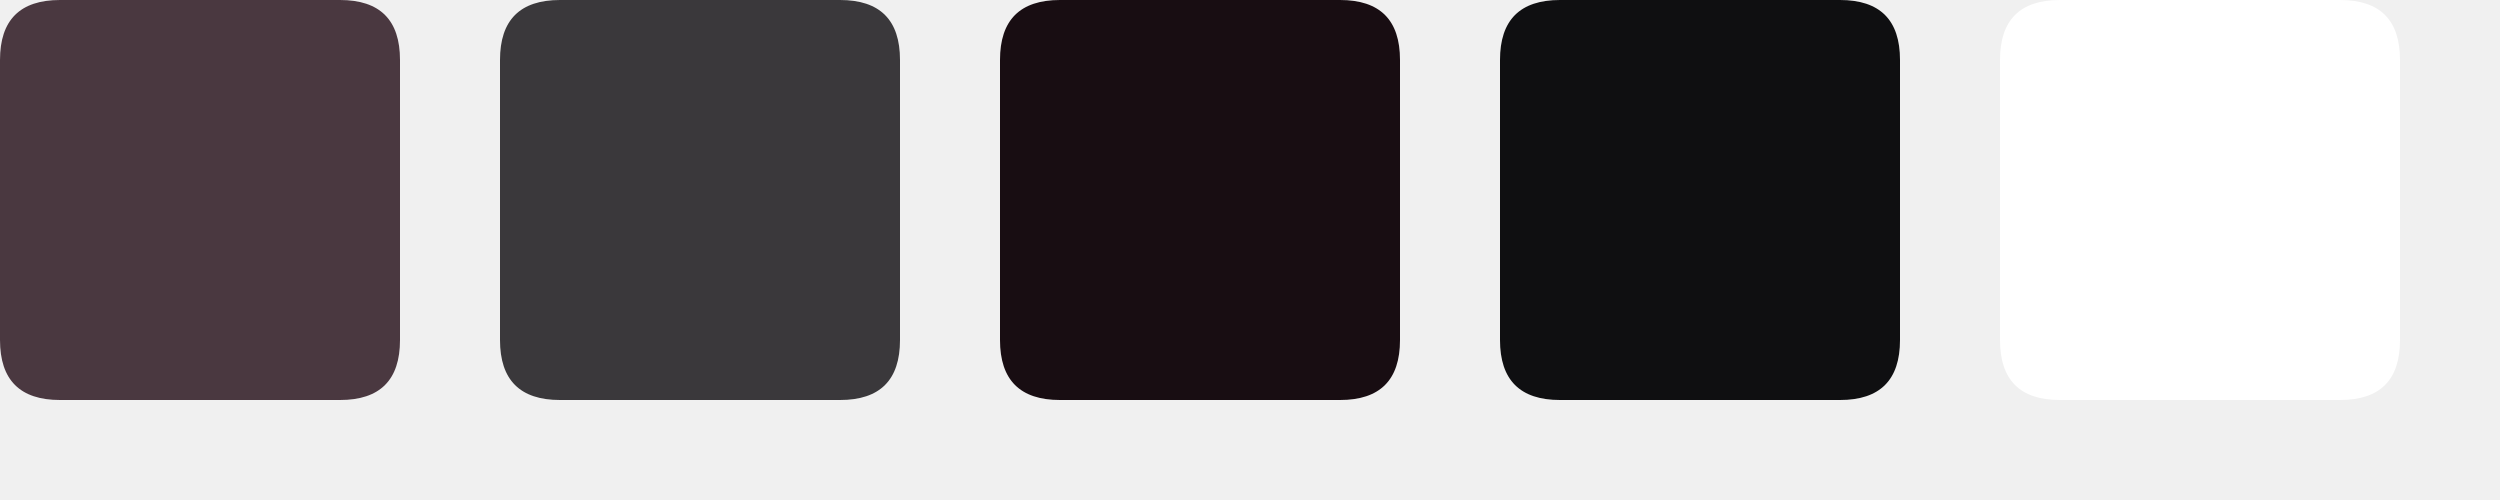
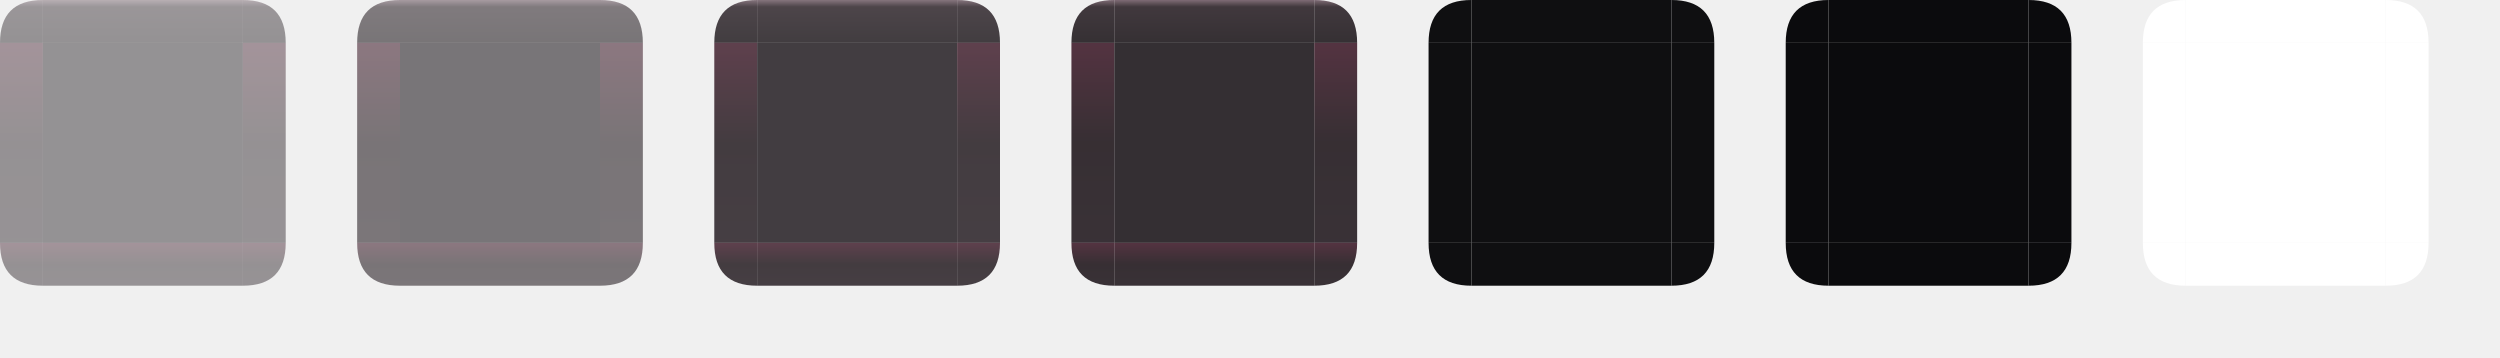
- <svg xmlns="http://www.w3.org/2000/svg" width="500" height="100">
-   <g opacity="0.82">
-     <path id="decoration-topleft" transform="translate(0,0)" d="M0,12 Q0,0 12,0 L12,12Z" fill="#26101a" />
-     <rect id="decoration-top" x="12" y="0" width="56" height="12" fill="#26101a" />
-     <path id="decoration-topright" transform="translate(68,0)" d="M0,0 Q12,0 12,12 L0,12Z" fill="#26101a" />
-     <rect id="decoration-left" x="0" y="12" width="12" height="56" fill="#26101a" />
-     <rect id="decoration-center" x="12" y="12" width="56" height="56" fill="#26101a" />
-     <rect id="decoration-right" x="68" y="12" width="12" height="56" fill="#26101a" />
-     <path id="decoration-bottomleft" transform="translate(0,68)" d="M0,0 Q0,12 12,12 L12,0Z" fill="#26101a" />
-     <rect id="decoration-bottom" x="12" y="68" width="56" height="12" fill="#26101a" />
-     <path id="decoration-bottomright" transform="translate(68,68)" d="M0,12 Q12,12 12,0 L0,0Z" fill="#26101a" />
-     <path id="decoration-inactive-topleft" transform="translate(100,0)" d="M0,12 Q0,0 12,0 L12,12Z" fill="#121013" />
-     <rect id="decoration-inactive-top" x="112" y="0" width="56" height="12" fill="#121013" />
-     <path id="decoration-inactive-topright" transform="translate(168,0)" d="M0,0 Q12,0 12,12 L0,12Z" fill="#121013" />
-     <rect id="decoration-inactive-left" x="100" y="12" width="12" height="56" fill="#121013" />
-     <rect id="decoration-inactive-center" x="112" y="12" width="56" height="56" fill="#121013" />
-     <rect id="decoration-inactive-right" x="168" y="12" width="12" height="56" fill="#121013" />
-     <path id="decoration-inactive-bottomleft" transform="translate(100,68)" d="M0,0 Q0,12 12,12 L12,0Z" fill="#121013" />
-     <rect id="decoration-inactive-bottom" x="112" y="68" width="56" height="12" fill="#121013" />
-     <path id="decoration-inactive-bottomright" transform="translate(168,68)" d="M0,12 Q12,12 12,0 L0,0Z" fill="#121013" />
-   </g>
-   <path id="decoration-opaque-topleft" transform="translate(200,0)" d="M0,12 Q0,0 12,0 L12,12Z" fill="#180d12" />
-   <rect id="decoration-opaque-top" x="212" y="0" width="56" height="12" fill="#180d12" />
-   <path id="decoration-opaque-topright" transform="translate(268,0)" d="M0,0 Q12,0 12,12 L0,12Z" fill="#180d12" />
-   <rect id="decoration-opaque-left" x="200" y="12" width="12" height="56" fill="#180d12" />
-   <rect id="decoration-opaque-center" x="212" y="12" width="56" height="56" fill="#180d12" />
-   <rect id="decoration-opaque-right" x="268" y="12" width="12" height="56" fill="#180d12" />
-   <path id="decoration-opaque-bottomleft" transform="translate(200,68)" d="M0,0 Q0,12 12,12 L12,0Z" fill="#180d12" />
-   <rect id="decoration-opaque-bottom" x="212" y="68" width="56" height="12" fill="#180d12" />
-   <path id="decoration-opaque-bottomright" transform="translate(268,68)" d="M0,12 Q12,12 12,0 L0,0Z" fill="#180d12" />
-   <path id="decoration-opaque-inactive-topleft" transform="translate(300,0)" d="M0,12 Q0,0 12,0 L12,12Z" fill="#0f0f11" />
-   <rect id="decoration-opaque-inactive-top" x="312" y="0" width="56" height="12" fill="#0f0f11" />
-   <path id="decoration-opaque-inactive-topright" transform="translate(368,0)" d="M0,0 Q12,0 12,12 L0,12Z" fill="#0f0f11" />
-   <rect id="decoration-opaque-inactive-left" x="300" y="12" width="12" height="56" fill="#0f0f11" />
-   <rect id="decoration-opaque-inactive-center" x="312" y="12" width="56" height="56" fill="#0f0f11" />
-   <rect id="decoration-opaque-inactive-right" x="368" y="12" width="12" height="56" fill="#0f0f11" />
-   <path id="decoration-opaque-inactive-bottomleft" transform="translate(300,68)" d="M0,0 Q0,12 12,12 L12,0Z" fill="#0f0f11" />
-   <rect id="decoration-opaque-inactive-bottom" x="312" y="68" width="56" height="12" fill="#0f0f11" />
-   <path id="decoration-opaque-inactive-bottomright" transform="translate(368,68)" d="M0,12 Q12,12 12,0 L0,0Z" fill="#0f0f11" />
-   <path id="mask-topleft" transform="translate(400,0)" d="M0,12 Q0,0 12,0 L12,12Z" fill="white" />
-   <rect id="mask-top" x="412" y="0" width="56" height="12" fill="white" />
-   <path id="mask-topright" transform="translate(468,0)" d="M0,0 Q12,0 12,12 L0,12Z" fill="white" />
-   <rect id="mask-left" x="400" y="12" width="12" height="56" fill="white" />
-   <rect id="mask-center" x="412" y="12" width="56" height="56" fill="white" />
-   <rect id="mask-right" x="468" y="12" width="12" height="56" fill="white" />
-   <path id="mask-bottomleft" transform="translate(400,68)" d="M0,0 Q0,12 12,12 L12,0Z" fill="white" />
-   <rect id="mask-bottom" x="412" y="68" width="56" height="12" fill="white" />
-   <path id="mask-bottomright" transform="translate(468,68)" d="M0,12 Q12,12 12,0 L0,0Z" fill="white" />
+ <svg xmlns="http://www.w3.org/2000/svg" width="700" height="100">
+   <defs>
+     <linearGradient id="glassSheen" x1="0" y1="0" x2="0" y2="1">
+       <stop offset="0" stop-color="#6b5560" />
+       <stop offset="0.16" stop-color="#241a20" />
+       <stop offset="1" stop-color="#161014" />
+     </linearGradient>
+     <linearGradient id="glassCrimson" x1="0" y1="0" x2="0" y2="1">
+       <stop offset="0" stop-color="#3a1424" />
+       <stop offset="0.5" stop-color="#180f14" />
+       <stop offset="1" stop-color="#1b1218" />
+     </linearGradient>
+   </defs>
+   <path id="decoration-topleft" transform="translate(0,0)" d="M0,12 Q0,0 12,0 L12,12Z" fill="url(#glassSheen)" fill-opacity="0.42" />
+   <rect id="decoration-top" x="12" y="0" width="56" height="12" fill="url(#glassSheen)" fill-opacity="0.42" />
+   <path id="decoration-topright" transform="translate(68,0)" d="M0,0 Q12,0 12,12 L0,12Z" fill="url(#glassSheen)" fill-opacity="0.42" />
+   <rect id="decoration-left" x="0" y="12" width="12" height="56" fill="url(#glassCrimson)" fill-opacity="0.42" />
+   <rect id="decoration-center" x="12" y="12" width="56" height="56" fill="#171116" fill-opacity="0.42" />
+   <rect id="decoration-right" x="68" y="12" width="12" height="56" fill="url(#glassCrimson)" fill-opacity="0.42" />
+   <path id="decoration-bottomleft" transform="translate(0,68)" d="M0,0 Q0,12 12,12 L12,0Z" fill="url(#glassCrimson)" fill-opacity="0.42" />
+   <rect id="decoration-bottom" x="12" y="68" width="56" height="12" fill="url(#glassCrimson)" fill-opacity="0.42" />
+   <path id="decoration-bottomright" transform="translate(68,68)" d="M0,12 Q12,12 12,0 L0,0Z" fill="url(#glassCrimson)" fill-opacity="0.42" />
+   <path id="decoration-inactive-topleft" transform="translate(100,0)" d="M0,12 Q0,0 12,0 L12,12Z" fill="url(#glassSheen)" fill-opacity="0.55" />
+   <rect id="decoration-inactive-top" x="112" y="0" width="56" height="12" fill="url(#glassSheen)" fill-opacity="0.55" />
+   <path id="decoration-inactive-topright" transform="translate(168,0)" d="M0,0 Q12,0 12,12 L0,12Z" fill="url(#glassSheen)" fill-opacity="0.55" />
+   <rect id="decoration-inactive-left" x="100" y="12" width="12" height="56" fill="url(#glassCrimson)" fill-opacity="0.55" />
+   <rect id="decoration-inactive-center" x="112" y="12" width="56" height="56" fill="#171116" fill-opacity="0.55" />
+   <rect id="decoration-inactive-right" x="168" y="12" width="12" height="56" fill="url(#glassCrimson)" fill-opacity="0.55" />
+   <path id="decoration-inactive-bottomleft" transform="translate(100,68)" d="M0,0 Q0,12 12,12 L12,0Z" fill="url(#glassCrimson)" fill-opacity="0.55" />
+   <rect id="decoration-inactive-bottom" x="112" y="68" width="56" height="12" fill="url(#glassCrimson)" fill-opacity="0.55" />
+   <path id="decoration-inactive-bottomright" transform="translate(168,68)" d="M0,12 Q12,12 12,0 L0,0Z" fill="url(#glassCrimson)" fill-opacity="0.55" />
+   <path id="decoration-maximized-topleft" transform="translate(200,0)" d="M0,12 Q0,0 12,0 L12,12Z" fill="url(#glassSheen)" fill-opacity="0.8" />
+   <rect id="decoration-maximized-top" x="212" y="0" width="56" height="12" fill="url(#glassSheen)" fill-opacity="0.8" />
+   <path id="decoration-maximized-topright" transform="translate(268,0)" d="M0,0 Q12,0 12,12 L0,12Z" fill="url(#glassSheen)" fill-opacity="0.8" />
+   <rect id="decoration-maximized-left" x="200" y="12" width="12" height="56" fill="url(#glassCrimson)" fill-opacity="0.8" />
+   <rect id="decoration-maximized-center" x="212" y="12" width="56" height="56" fill="#171116" fill-opacity="0.8" />
+   <rect id="decoration-maximized-right" x="268" y="12" width="12" height="56" fill="url(#glassCrimson)" fill-opacity="0.8" />
+   <path id="decoration-maximized-bottomleft" transform="translate(200,68)" d="M0,0 Q0,12 12,12 L12,0Z" fill="url(#glassCrimson)" fill-opacity="0.8" />
+   <rect id="decoration-maximized-bottom" x="212" y="68" width="56" height="12" fill="url(#glassCrimson)" fill-opacity="0.8" />
+   <path id="decoration-maximized-bottomright" transform="translate(268,68)" d="M0,12 Q12,12 12,0 L0,0Z" fill="url(#glassCrimson)" fill-opacity="0.8" />
+   <path id="decoration-maximized-inactive-topleft" transform="translate(300,0)" d="M0,12 Q0,0 12,0 L12,12Z" fill="url(#glassSheen)" fill-opacity="0.86" />
+   <rect id="decoration-maximized-inactive-top" x="312" y="0" width="56" height="12" fill="url(#glassSheen)" fill-opacity="0.86" />
+   <path id="decoration-maximized-inactive-topright" transform="translate(368,0)" d="M0,0 Q12,0 12,12 L0,12Z" fill="url(#glassSheen)" fill-opacity="0.86" />
+   <rect id="decoration-maximized-inactive-left" x="300" y="12" width="12" height="56" fill="url(#glassCrimson)" fill-opacity="0.86" />
+   <rect id="decoration-maximized-inactive-center" x="312" y="12" width="56" height="56" fill="#171116" fill-opacity="0.86" />
+   <rect id="decoration-maximized-inactive-right" x="368" y="12" width="12" height="56" fill="url(#glassCrimson)" fill-opacity="0.86" />
+   <path id="decoration-maximized-inactive-bottomleft" transform="translate(300,68)" d="M0,0 Q0,12 12,12 L12,0Z" fill="url(#glassCrimson)" fill-opacity="0.86" />
+   <rect id="decoration-maximized-inactive-bottom" x="312" y="68" width="56" height="12" fill="url(#glassCrimson)" fill-opacity="0.86" />
+   <path id="decoration-maximized-inactive-bottomright" transform="translate(368,68)" d="M0,12 Q12,12 12,0 L0,0Z" fill="url(#glassCrimson)" fill-opacity="0.86" />
+   <path id="decoration-opaque-topleft" transform="translate(400,0)" d="M0,12 Q0,0 12,0 L12,12Z" fill="#0f0f11" />
+   <rect id="decoration-opaque-top" x="412" y="0" width="56" height="12" fill="#0f0f11" />
+   <path id="decoration-opaque-topright" transform="translate(468,0)" d="M0,0 Q12,0 12,12 L0,12Z" fill="#0f0f11" />
+   <rect id="decoration-opaque-left" x="400" y="12" width="12" height="56" fill="#0f0f11" />
+   <rect id="decoration-opaque-center" x="412" y="12" width="56" height="56" fill="#0f0f11" />
+   <rect id="decoration-opaque-right" x="468" y="12" width="12" height="56" fill="#0f0f11" />
+   <path id="decoration-opaque-bottomleft" transform="translate(400,68)" d="M0,0 Q0,12 12,12 L12,0Z" fill="#0f0f11" />
+   <rect id="decoration-opaque-bottom" x="412" y="68" width="56" height="12" fill="#0f0f11" />
+   <path id="decoration-opaque-bottomright" transform="translate(468,68)" d="M0,12 Q12,12 12,0 L0,0Z" fill="#0f0f11" />
+   <path id="decoration-opaque-inactive-topleft" transform="translate(500,0)" d="M0,12 Q0,0 12,0 L12,12Z" fill="#0b0b0d" />
+   <rect id="decoration-opaque-inactive-top" x="512" y="0" width="56" height="12" fill="#0b0b0d" />
+   <path id="decoration-opaque-inactive-topright" transform="translate(568,0)" d="M0,0 Q12,0 12,12 L0,12Z" fill="#0b0b0d" />
+   <rect id="decoration-opaque-inactive-left" x="500" y="12" width="12" height="56" fill="#0b0b0d" />
+   <rect id="decoration-opaque-inactive-center" x="512" y="12" width="56" height="56" fill="#0b0b0d" />
+   <rect id="decoration-opaque-inactive-right" x="568" y="12" width="12" height="56" fill="#0b0b0d" />
+   <path id="decoration-opaque-inactive-bottomleft" transform="translate(500,68)" d="M0,0 Q0,12 12,12 L12,0Z" fill="#0b0b0d" />
+   <rect id="decoration-opaque-inactive-bottom" x="512" y="68" width="56" height="12" fill="#0b0b0d" />
+   <path id="decoration-opaque-inactive-bottomright" transform="translate(568,68)" d="M0,12 Q12,12 12,0 L0,0Z" fill="#0b0b0d" />
+   <path id="mask-topleft" transform="translate(600,0)" d="M0,12 Q0,0 12,0 L12,12Z" fill="white" />
+   <rect id="mask-top" x="612" y="0" width="56" height="12" fill="white" />
+   <path id="mask-topright" transform="translate(668,0)" d="M0,0 Q12,0 12,12 L0,12Z" fill="white" />
+   <rect id="mask-left" x="600" y="12" width="12" height="56" fill="white" />
+   <rect id="mask-center" x="612" y="12" width="56" height="56" fill="white" />
+   <rect id="mask-right" x="668" y="12" width="12" height="56" fill="white" />
+   <path id="mask-bottomleft" transform="translate(600,68)" d="M0,0 Q0,12 12,12 L12,0Z" fill="white" />
+   <rect id="mask-bottom" x="612" y="68" width="56" height="12" fill="white" />
+   <path id="mask-bottomright" transform="translate(668,68)" d="M0,12 Q12,12 12,0 L0,0Z" fill="white" />
</svg>
